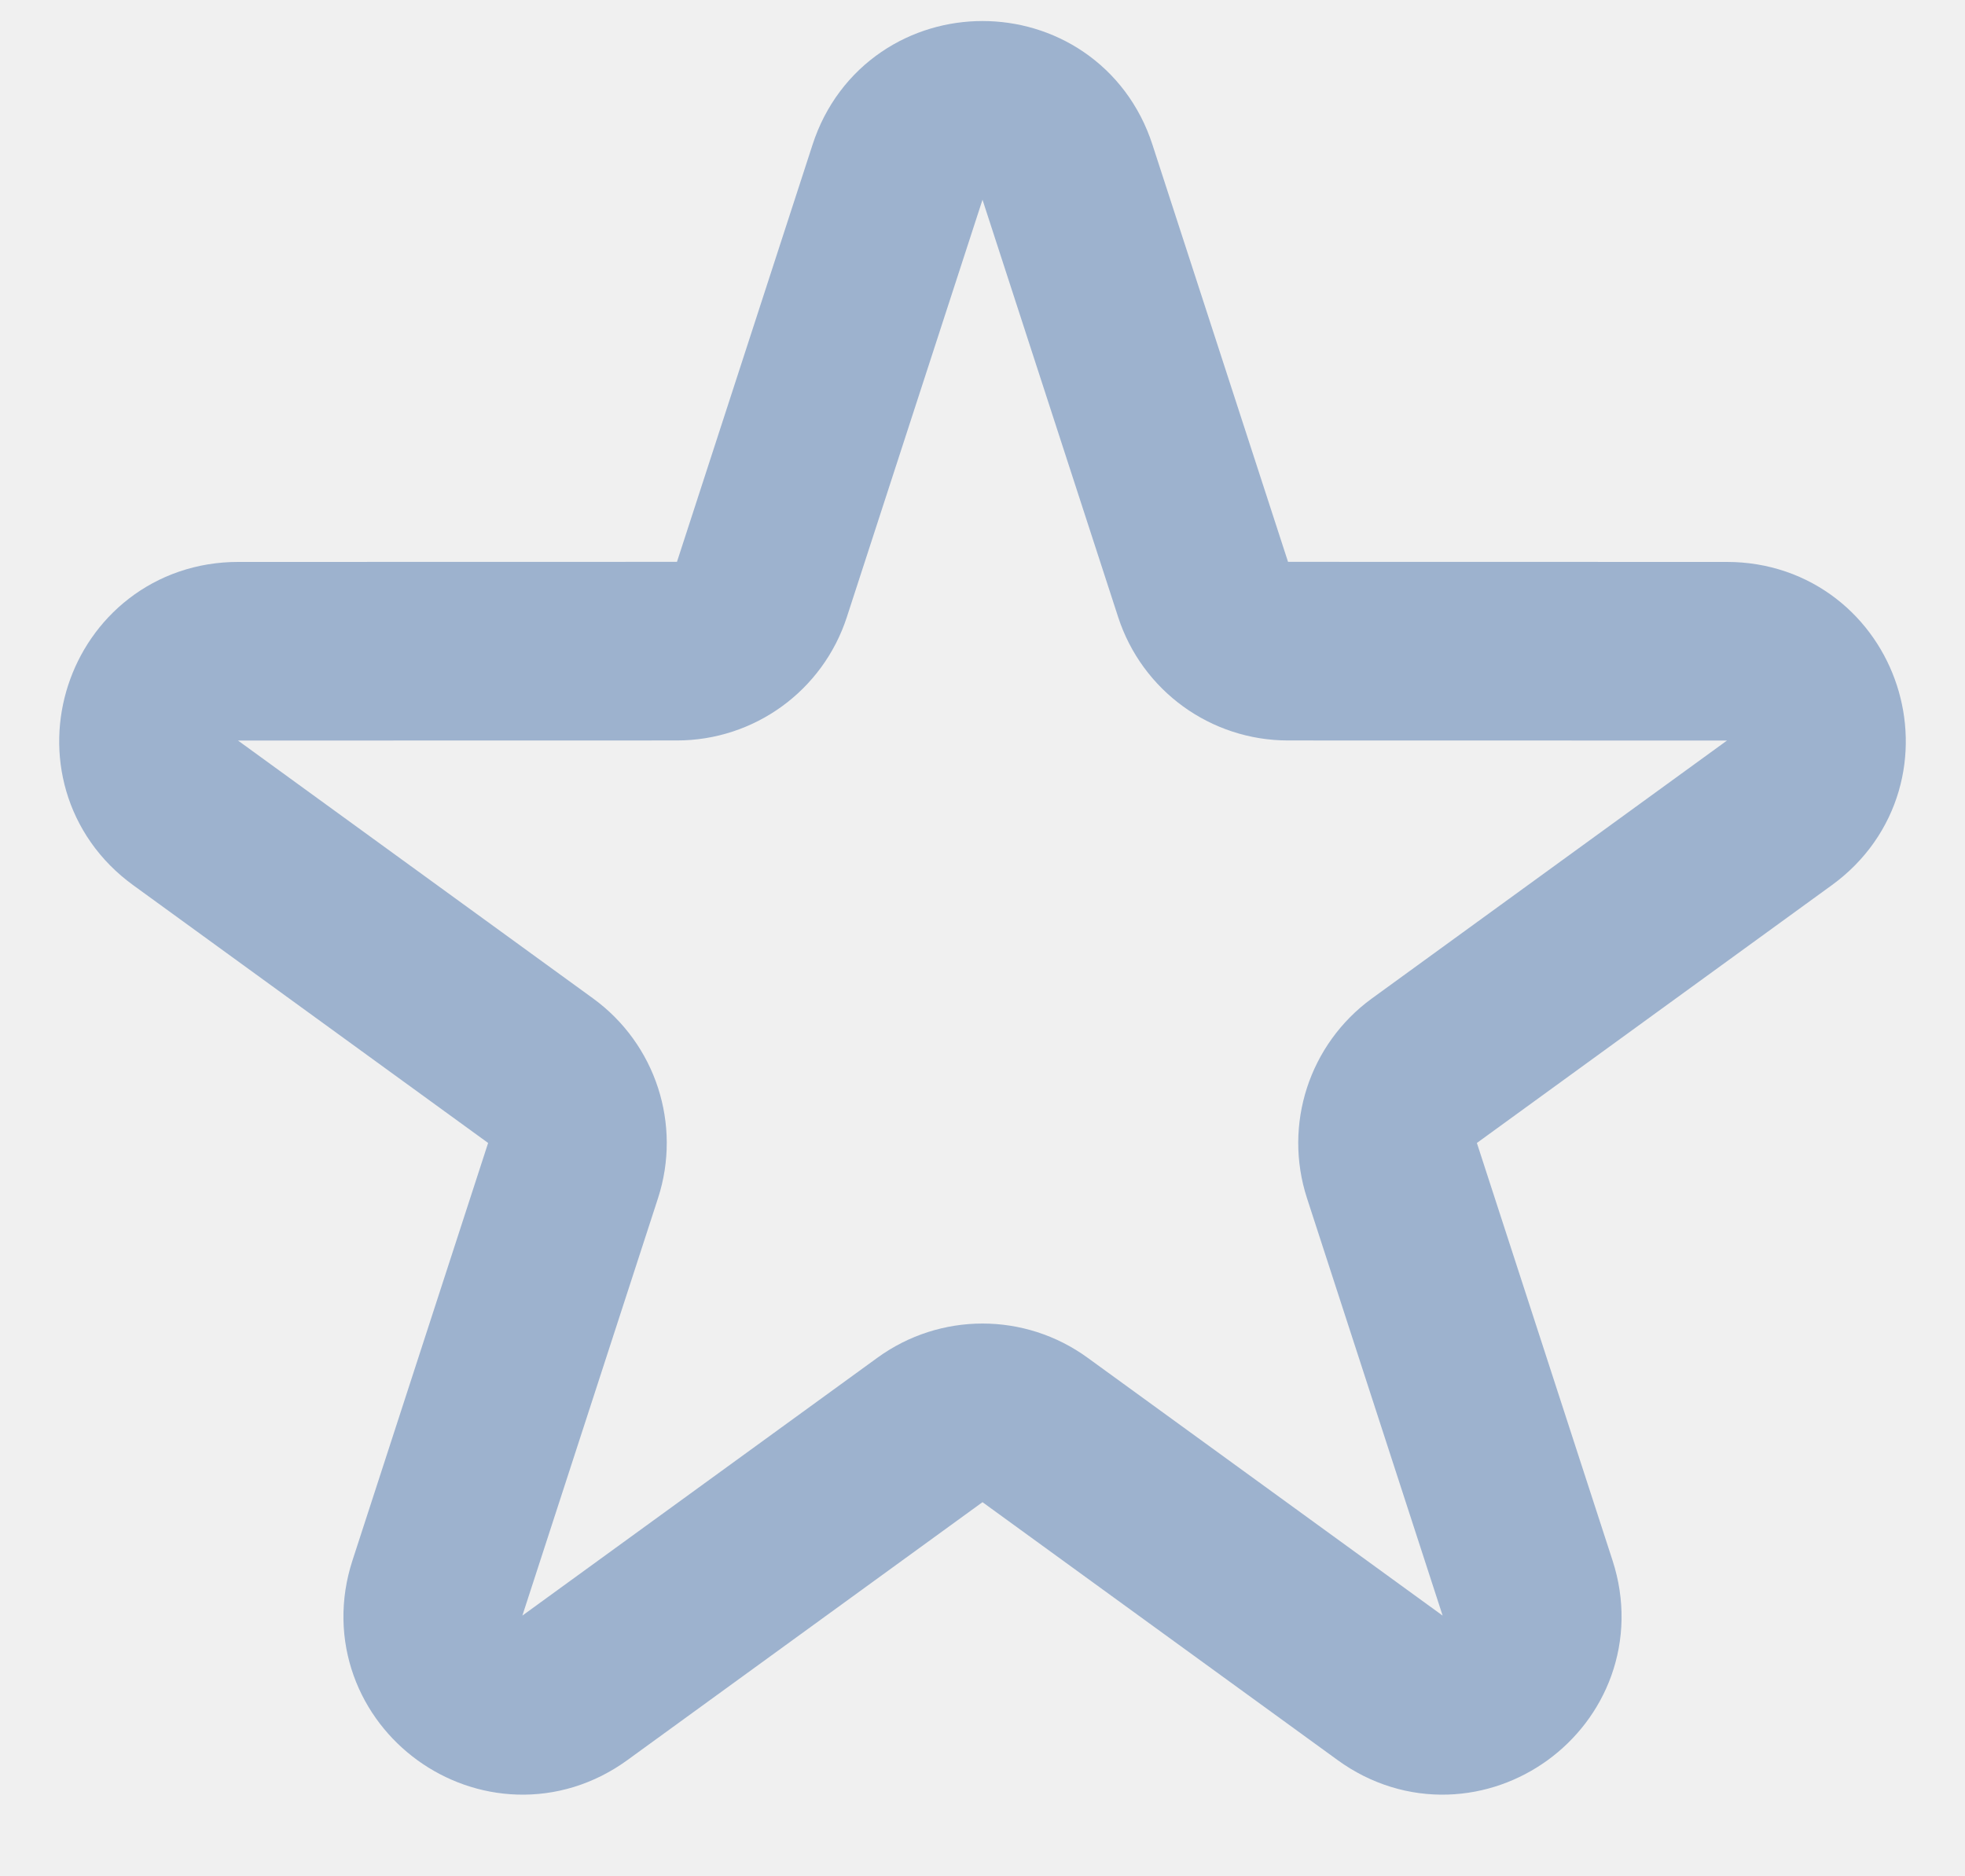
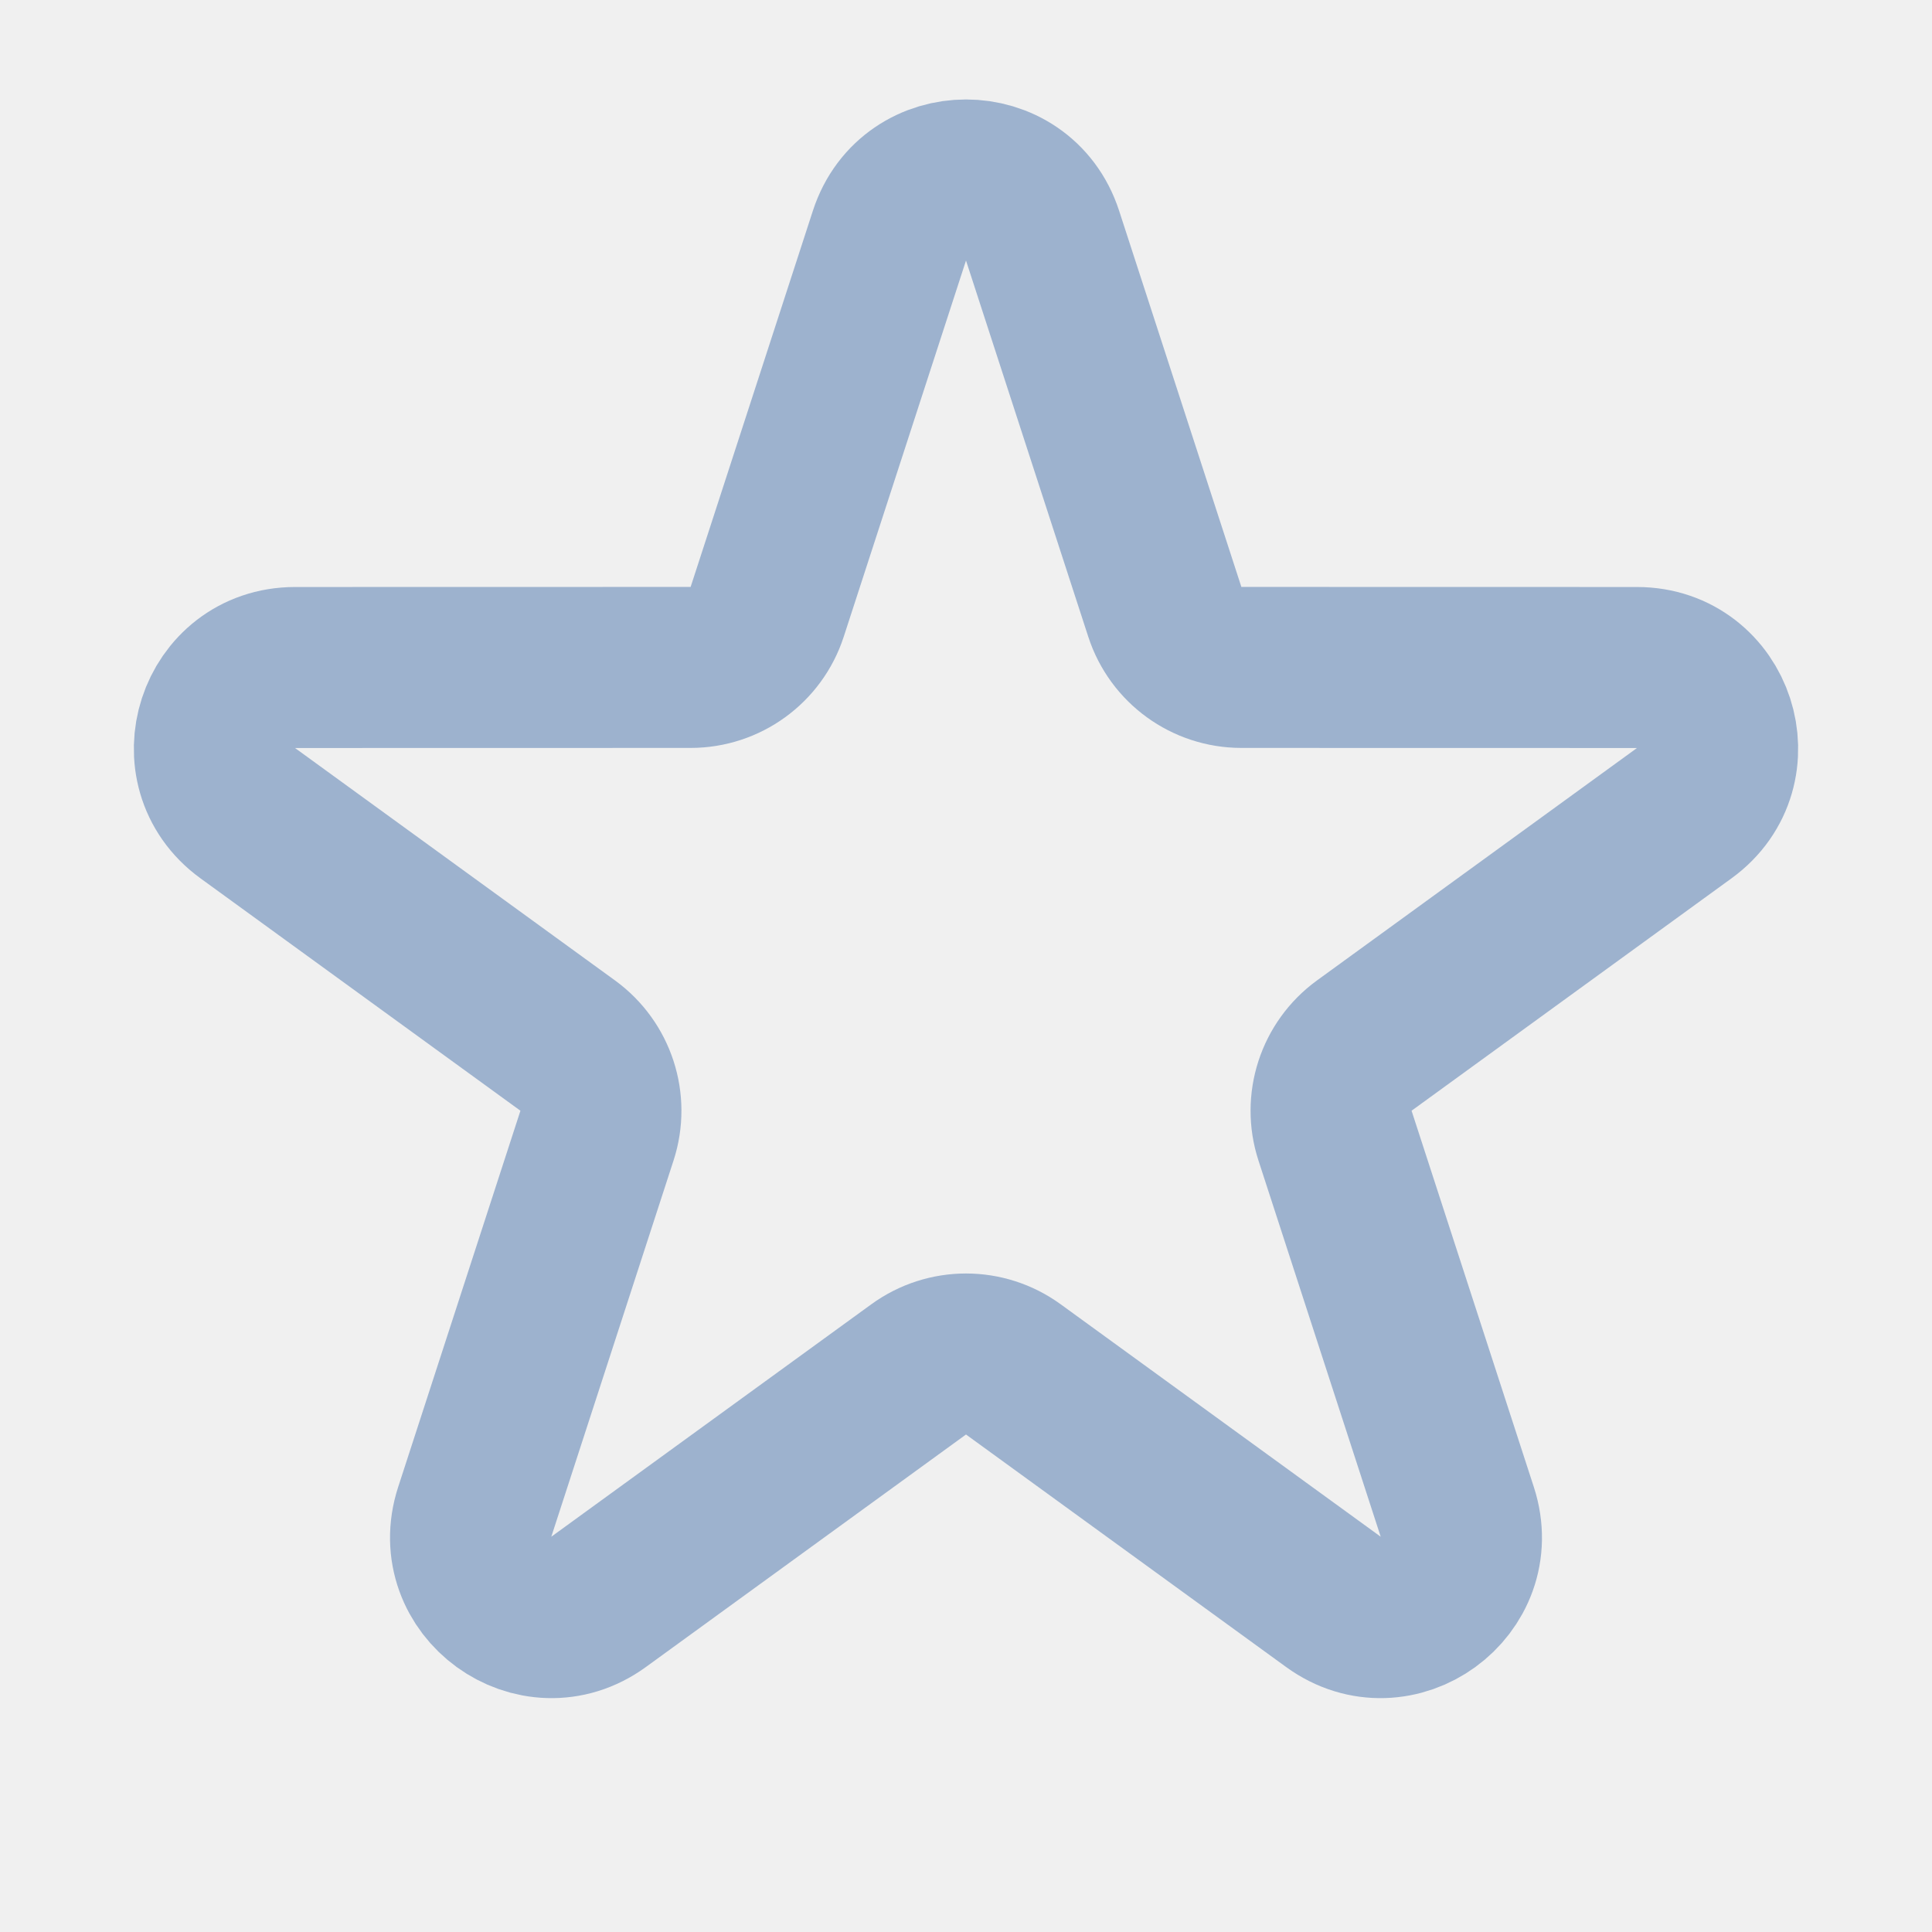
- <svg xmlns="http://www.w3.org/2000/svg" width="22" height="21" viewBox="0 0 22 21" fill="none">
-   <path d="M10.049 1.927C10.348 1.005 11.652 1.005 11.951 1.927L13.47 6.601C13.604 7.013 13.988 7.291 14.421 7.291L19.335 7.292C20.304 7.292 20.707 8.531 19.923 9.101L15.947 11.989C15.597 12.244 15.45 12.695 15.584 13.107L17.103 17.782C17.402 18.703 16.348 19.469 15.564 18.899L11.588 16.011C11.237 15.756 10.763 15.756 10.412 16.011L6.436 18.899C5.653 19.469 4.598 18.703 4.897 17.782L6.416 13.107C6.55 12.695 6.403 12.244 6.053 11.989L2.077 9.101C1.293 8.531 1.696 7.292 2.665 7.292L7.579 7.291C8.012 7.291 8.396 7.013 8.53 6.601L10.049 1.927Z" stroke="#9DB2CE" stroke-width="2" />
+ <svg xmlns="http://www.w3.org/2000/svg" width="24" height="24" viewBox="0 0 24 24" fill="none">
+   <g clip-path="url(#clip0_488_354)">
+     <path d="M11.049 2.927C11.348 2.005 12.652 2.005 12.951 2.927L14.47 7.601C14.604 8.013 14.988 8.291 15.421 8.291L20.335 8.292C21.304 8.292 21.707 9.531 20.923 10.101L16.947 12.989C16.597 13.244 16.45 13.695 16.584 14.107L18.103 18.782C18.402 19.703 17.348 20.469 16.564 19.899L12.588 17.011C12.237 16.756 11.763 16.756 11.412 17.011L7.436 19.899C6.653 20.469 5.598 19.703 5.897 18.782L7.416 14.107C7.55 13.695 7.403 13.244 7.053 12.989L3.077 10.101C2.293 9.531 2.696 8.292 3.665 8.292L8.579 8.291C9.012 8.291 9.396 8.013 9.53 7.601L11.049 2.927Z" stroke="#9DB2CE" stroke-width="2" />
+   </g>
+   <defs>
+     <clipPath id="clip0_488_354">
+       <rect width="24" height="24" fill="white" />
+     </clipPath>
+   </defs>
</svg>
